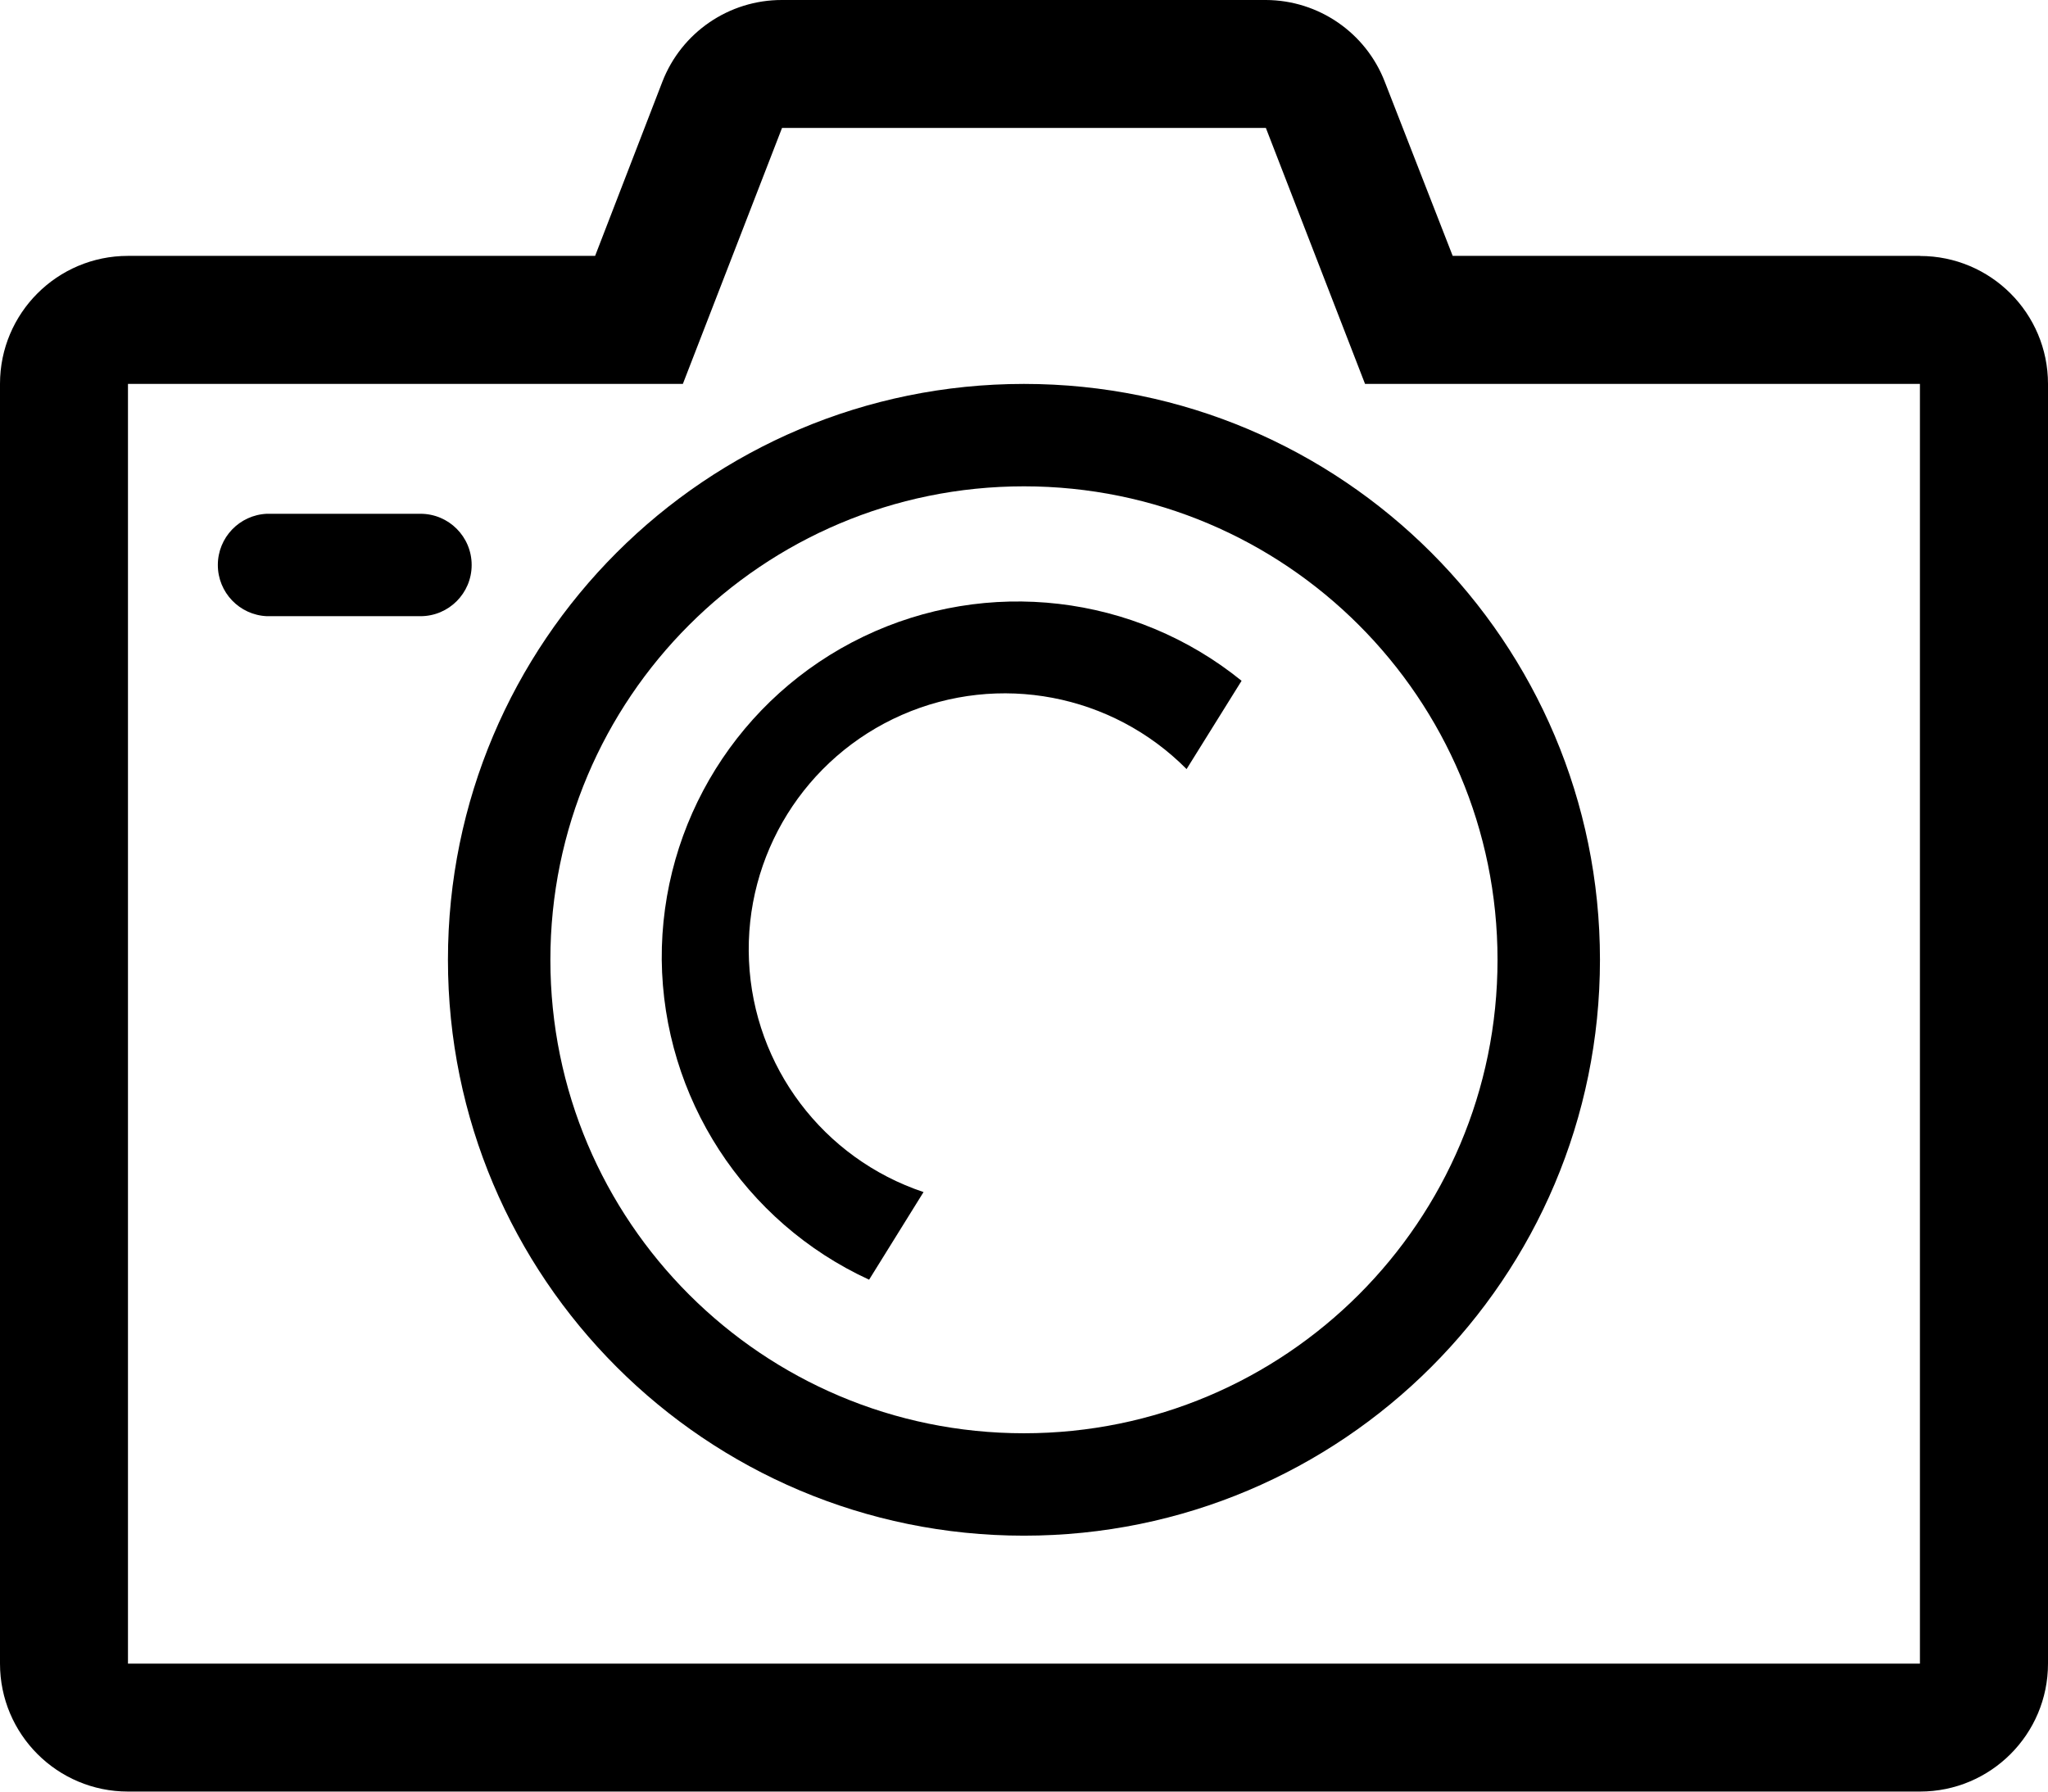
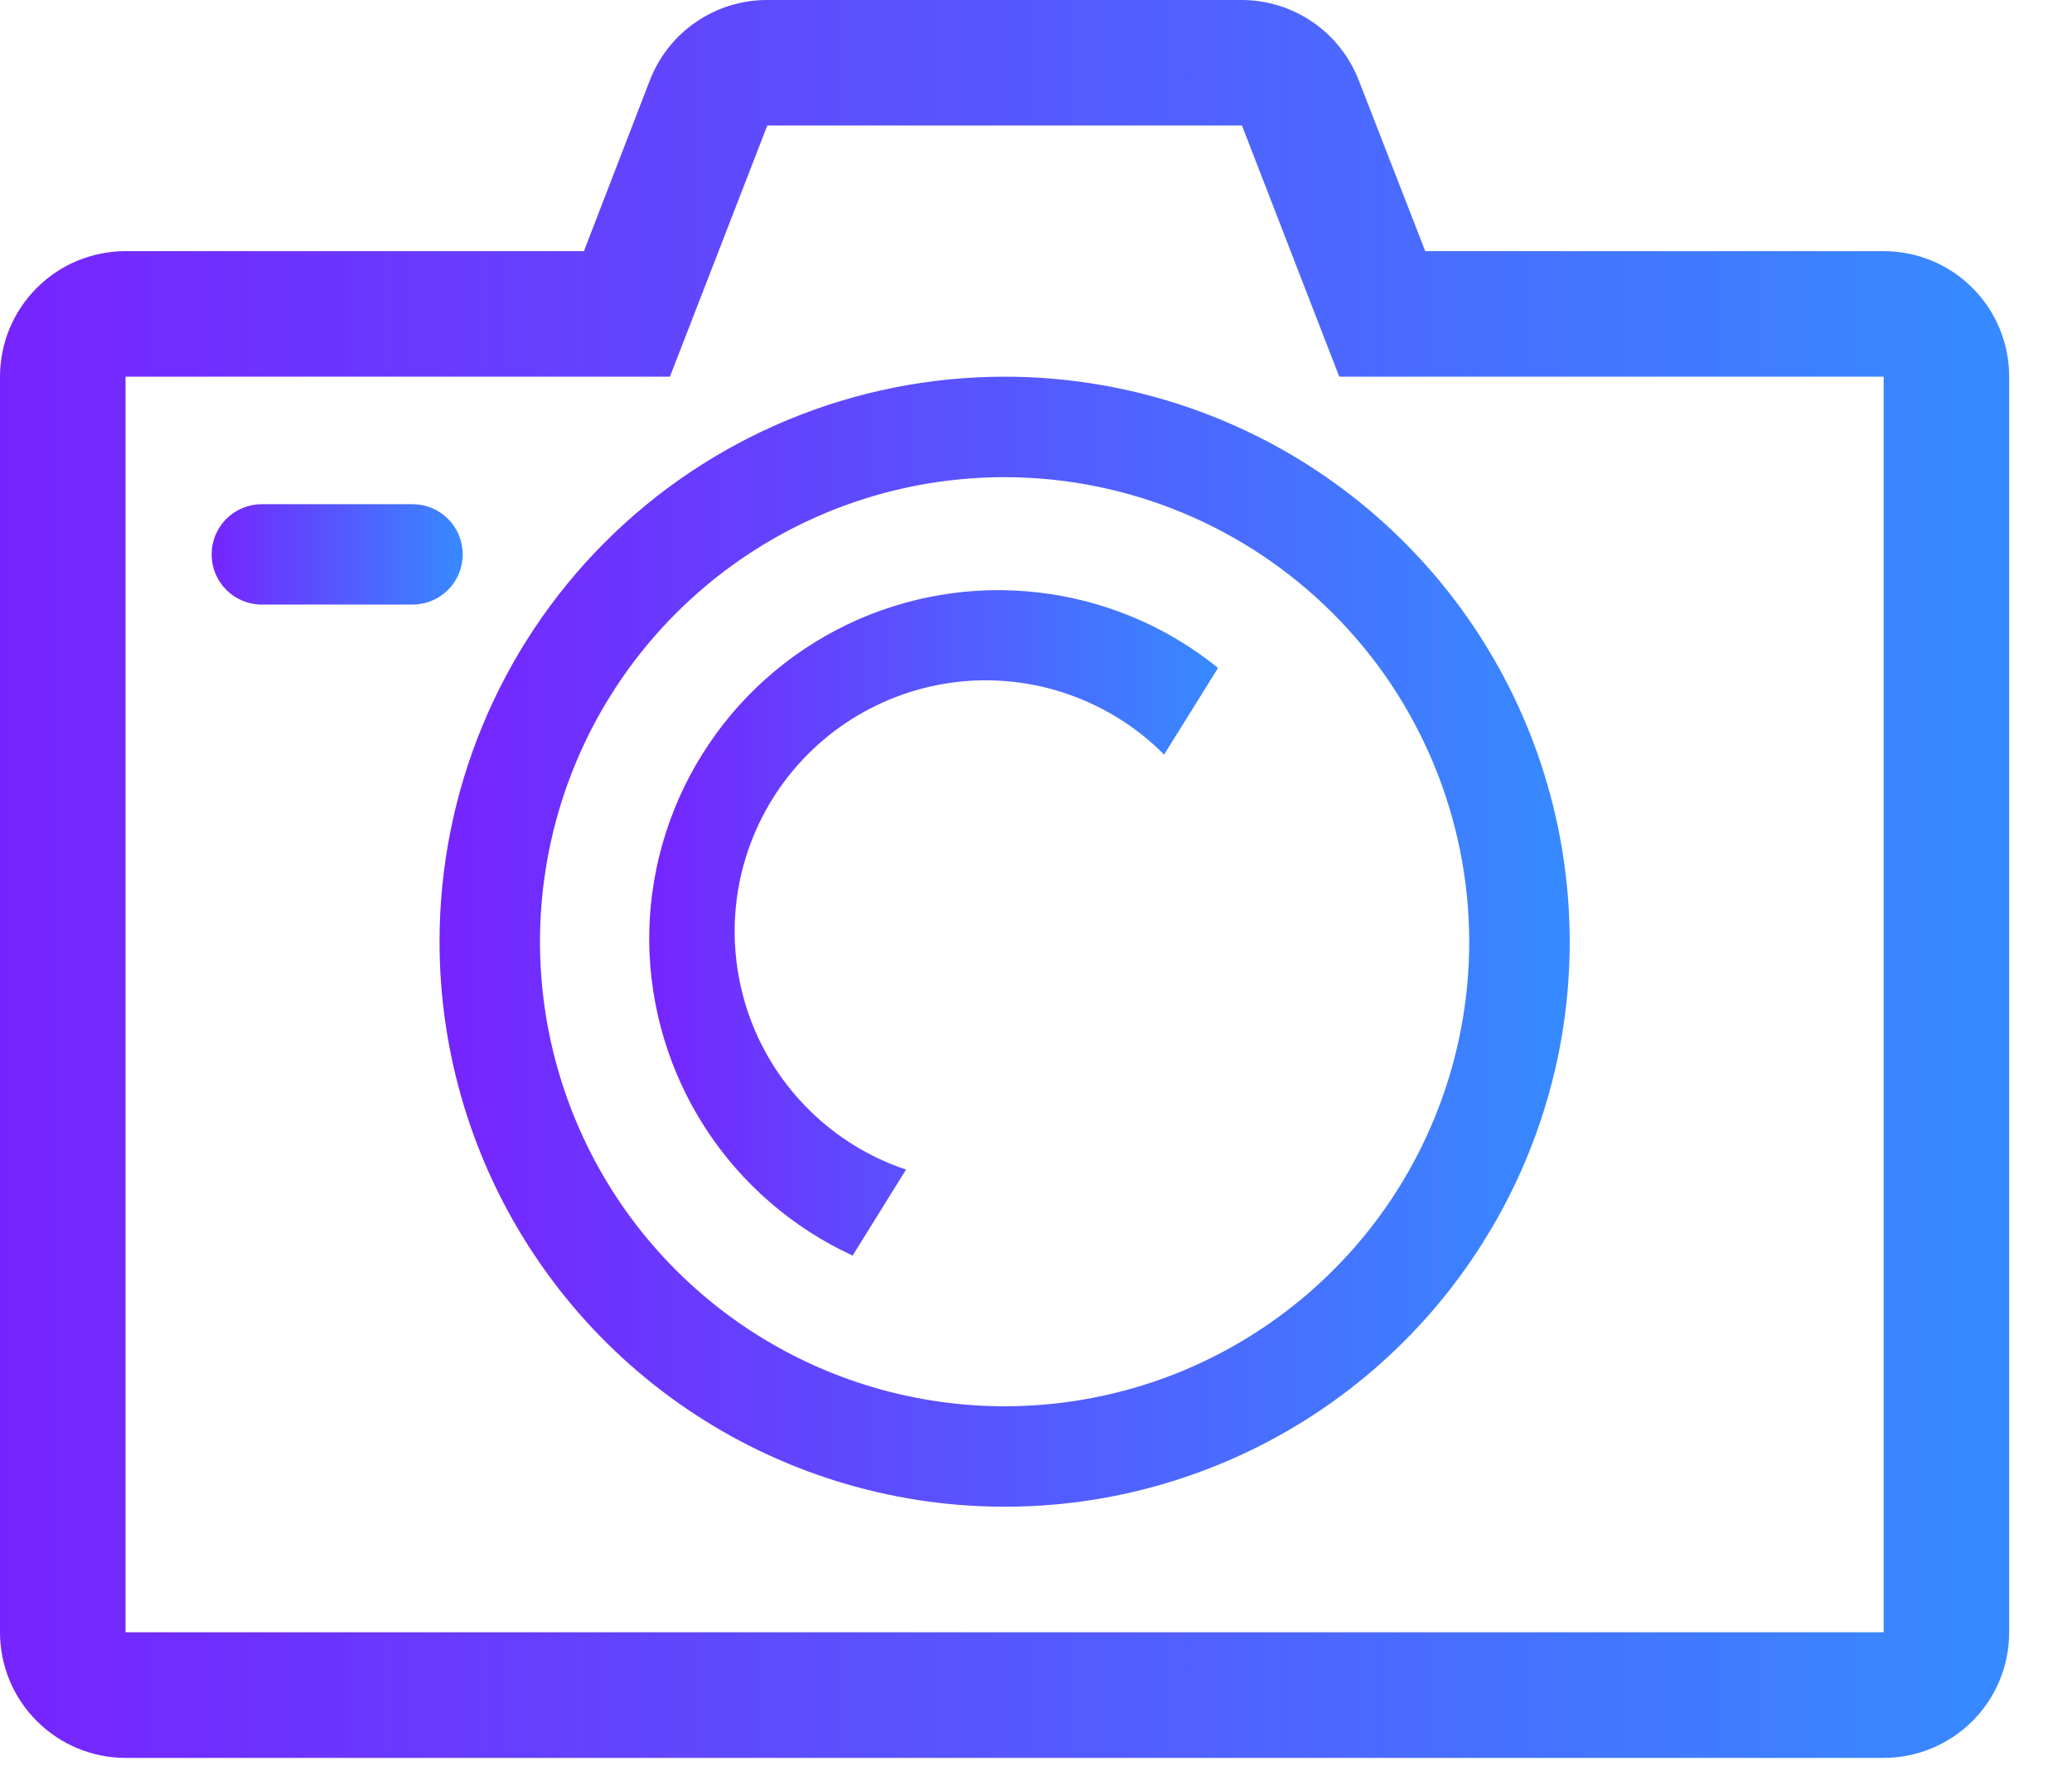
- <svg xmlns="http://www.w3.org/2000/svg" width="21.333" height="18.665" viewBox="0 0 21.333 18.665">
-   <g id="camera-line" transform="translate(-1.334 -2.667)">
-     <path id="Path_218" data-name="Path 218" d="M21.333,5.333H16.466L15.759,3.52a1.333,1.333,0,0,0-1.239-.853H9.48a1.333,1.333,0,0,0-1.247.853l-.7,1.813H2.667A1.333,1.333,0,0,0,1.334,6.666V20a1.333,1.333,0,0,0,1.333,1.333H21.334A1.333,1.333,0,0,0,22.667,20V6.667a1.333,1.333,0,0,0-1.333-1.333Zm0,14.667H2.667V6.667h5.78L9.48,4h5.04l1.033,2.667h5.78Z" />
-     <path id="Path_219" data-name="Path 219" d="M6,12.667a6,6,0,1,0,6-6,6,6,0,0,0-6,6Zm10.933,0A4.933,4.933,0,1,1,12,7.734a4.933,4.933,0,0,1,4.933,4.933Z" />
-     <path id="Path_220" data-name="Path 220" d="M6.247,8.553a.533.533,0,0,0-.533-.533h-1.6a.534.534,0,0,0,0,1.067h1.6a.533.533,0,0,0,.533-.533Z" />
-     <path id="Path_221" data-name="Path 221" d="M8.227,12.667A3.713,3.713,0,0,0,10.387,16l.567-.913a2.667,2.667,0,1,1,2.74-4.407l.573-.92a3.707,3.707,0,0,0-6.04,2.907Z" />
-   </g>
+ <svg xmlns="http://www.w3.org/2000/svg" width="22" height="19" viewBox="0 0 22 19" fill="none">
+   <path d="M20 2.667H15.133L14.427 0.853C14.33 0.603 14.16 0.387 13.939 0.235C13.717 0.083 13.455 0.001 13.187 2.79456e-06H8.147C7.877 -0.001 7.613 0.081 7.391 0.233C7.168 0.385 6.997 0.602 6.9 0.853L6.2 2.667H1.333C0.98 2.667 0.641 2.807 0.391 3.057C0.14 3.307 0 3.646 0 4V17.333C0 17.687 0.14 18.026 0.391 18.276C0.641 18.526 0.98 18.667 1.333 18.667H20C20.354 18.667 20.693 18.526 20.943 18.276C21.193 18.026 21.333 17.687 21.333 17.333V4C21.333 3.646 21.193 3.307 20.943 3.057C20.693 2.807 20.354 2.667 20 2.667ZM20 17.333H1.333V4H7.113L8.147 1.333H13.187L14.22 4H20V17.333Z" fill="url(#paint0_linear_226_3090)" />
+   <path d="M4.667 10C4.667 11.187 5.019 12.347 5.678 13.333C6.337 14.32 7.274 15.089 8.371 15.543C9.467 15.997 10.673 16.116 11.837 15.885C13.001 15.653 14.07 15.082 14.909 14.243C15.748 13.403 16.32 12.334 16.552 11.171C16.783 10.007 16.664 8.8 16.21 7.704C15.756 6.608 14.987 5.67 14 5.011C13.014 4.352 11.853 4 10.667 4C9.075 4 7.549 4.632 6.424 5.757C5.299 6.883 4.667 8.409 4.667 10ZM15.6 10C15.6 10.976 15.311 11.93 14.769 12.741C14.227 13.552 13.456 14.184 12.555 14.558C11.653 14.931 10.661 15.029 9.704 14.838C8.747 14.648 7.868 14.178 7.178 13.488C6.488 12.799 6.019 11.919 5.828 10.962C5.638 10.005 5.736 9.014 6.109 8.112C6.482 7.211 7.115 6.44 7.926 5.898C8.737 5.356 9.691 5.067 10.667 5.067C11.975 5.068 13.228 5.589 14.153 6.514C15.078 7.438 15.598 8.692 15.6 10Z" fill="url(#paint1_linear_226_3090)" />
+   <path d="M4.913 5.887C4.913 5.745 4.857 5.61 4.757 5.51C4.657 5.41 4.521 5.354 4.38 5.354H2.78C2.638 5.354 2.503 5.41 2.403 5.51C2.303 5.61 2.247 5.745 2.247 5.887C2.247 6.028 2.303 6.164 2.403 6.264C2.503 6.364 2.638 6.42 2.78 6.42H4.38C4.521 6.42 4.657 6.364 4.757 6.264C4.857 6.164 4.913 6.028 4.913 5.887Z" fill="url(#paint2_linear_226_3090)" />
+   <path d="M6.893 10C6.901 10.703 7.108 11.39 7.49 11.98C7.873 12.57 8.415 13.039 9.053 13.333L9.62 12.42C9.238 12.292 8.89 12.079 8.603 11.798C8.315 11.517 8.094 11.174 7.958 10.795C7.822 10.416 7.773 10.011 7.815 9.611C7.857 9.211 7.99 8.825 8.202 8.483C8.415 8.141 8.702 7.852 9.042 7.637C9.383 7.422 9.767 7.287 10.167 7.241C10.567 7.196 10.973 7.242 11.352 7.376C11.732 7.51 12.077 7.727 12.36 8.013L12.933 7.093C12.388 6.651 11.727 6.373 11.03 6.292C10.332 6.21 9.626 6.329 8.993 6.633C8.36 6.938 7.826 7.416 7.455 8.012C7.083 8.608 6.888 9.298 6.893 10Z" fill="url(#paint3_linear_226_3090)" />
+   <defs>
+     <linearGradient id="paint0_linear_226_3090" x1="-7.91687e-08" y1="9.5" x2="21.5" y2="9.5" gradientUnits="userSpaceOnUse">
+       <stop stop-color="#7624FE" />
+       <stop offset="1" stop-color="#368BFF" />
+     </linearGradient>
+     <linearGradient id="paint1_linear_226_3090" x1="4.667" y1="10.107" x2="16.761" y2="10.107" gradientUnits="userSpaceOnUse">
+       <stop stop-color="#7624FE" />
+       <stop offset="1" stop-color="#368BFF" />
+     </linearGradient>
+     <linearGradient id="paint2_linear_226_3090" x1="2.247" y1="5.896" x2="4.934" y2="5.896" gradientUnits="userSpaceOnUse">
+       <stop stop-color="#7624FE" />
+       <stop offset="1" stop-color="#368BFF" />
+     </linearGradient>
+     <linearGradient id="paint3_linear_226_3090" x1="6.893" y1="9.863" x2="12.981" y2="9.863" gradientUnits="userSpaceOnUse">
+       <stop stop-color="#7624FE" />
+       <stop offset="1" stop-color="#368BFF" />
+     </linearGradient>
+   </defs>
</svg>
